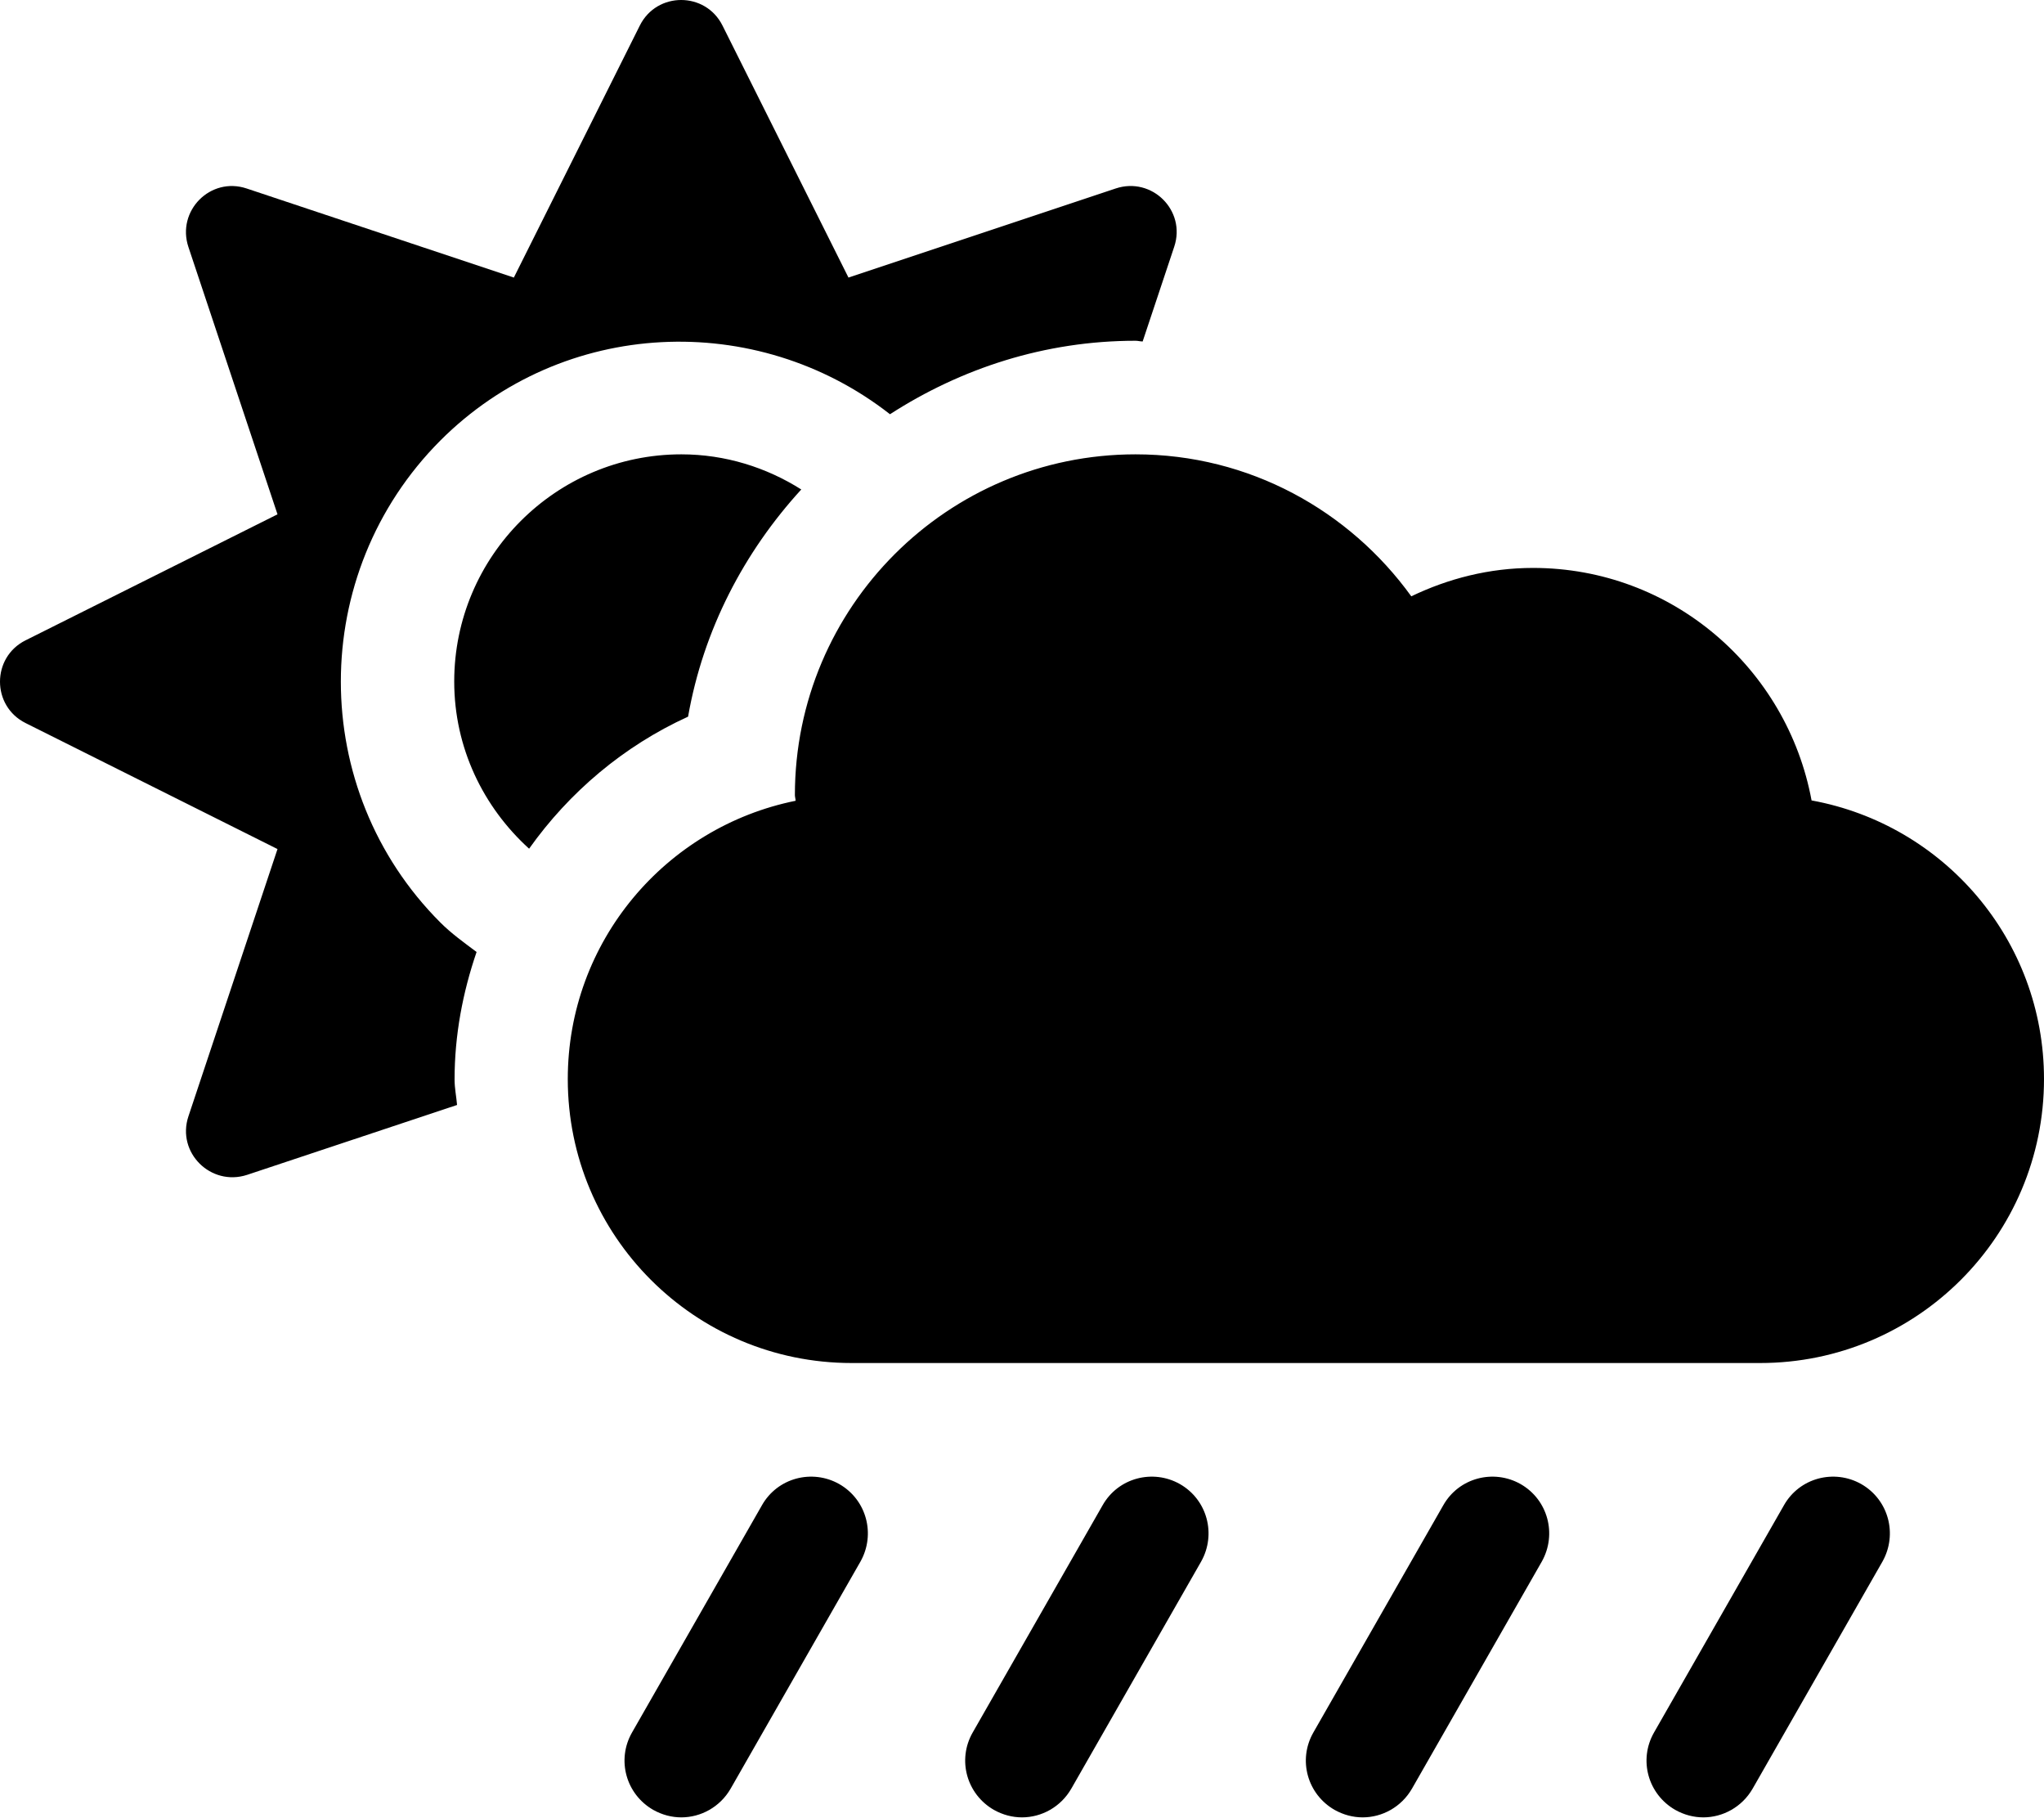
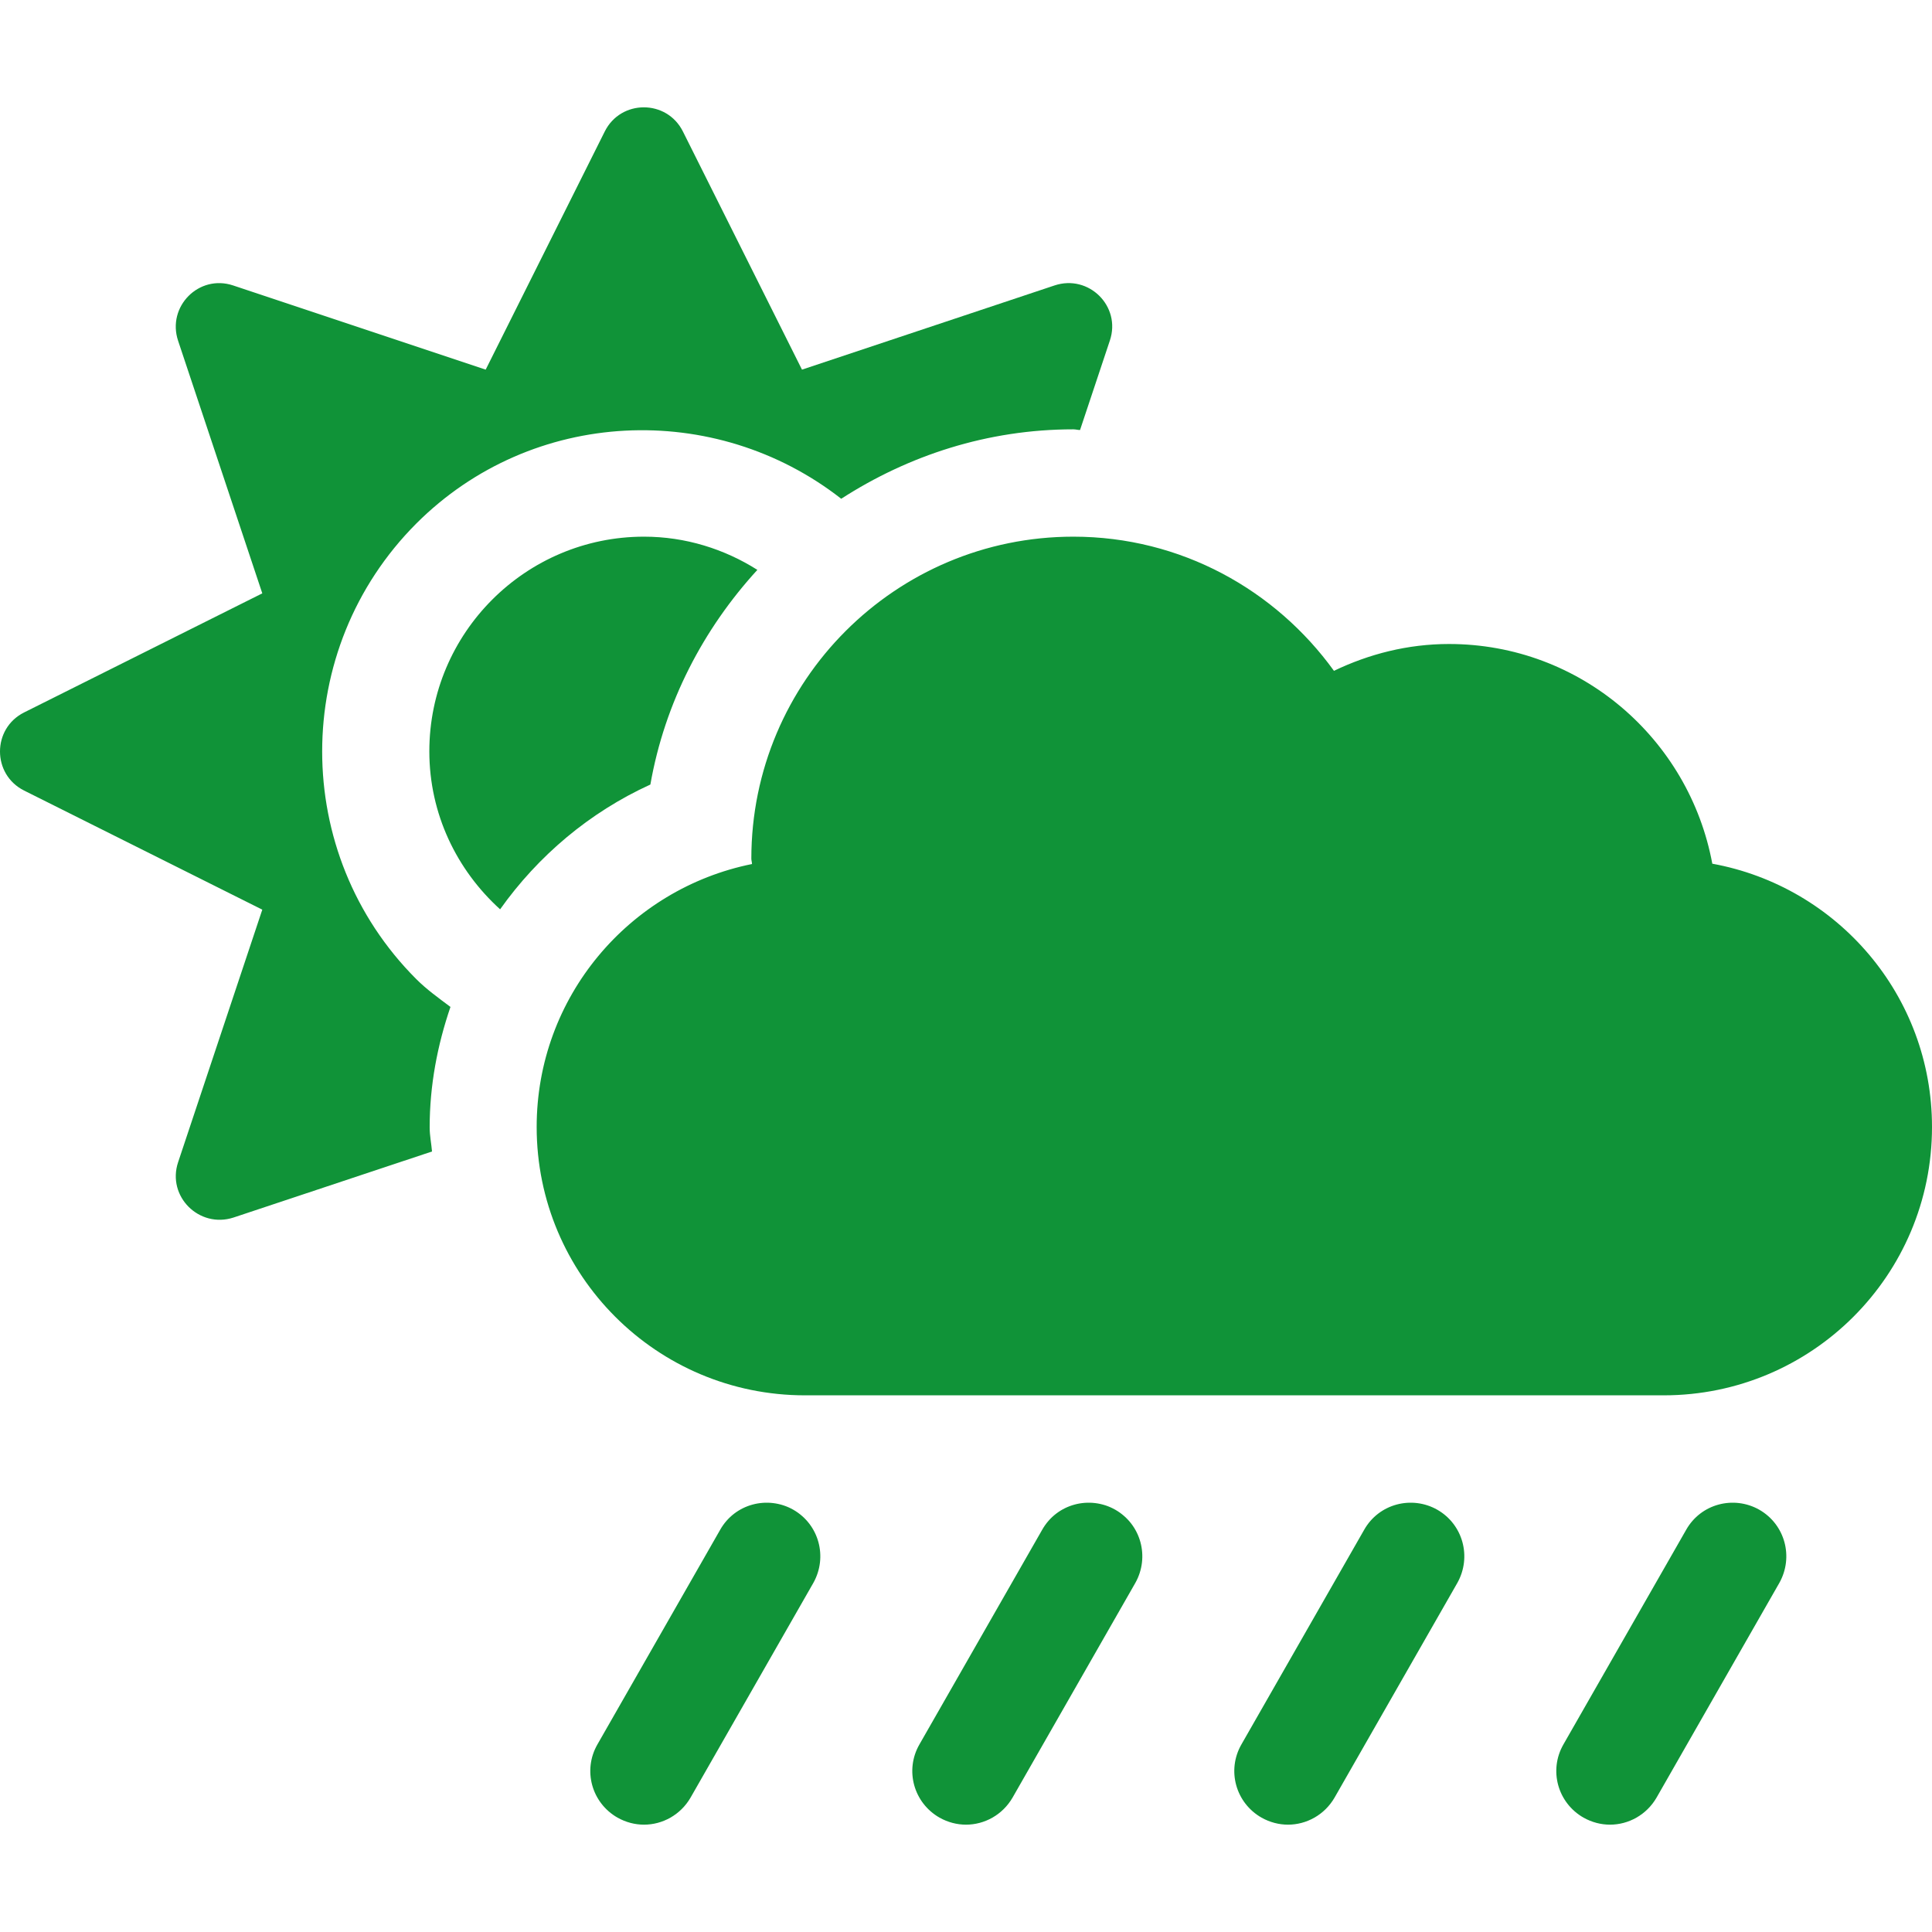
- <svg xmlns="http://www.w3.org/2000/svg" aria-hidden="true" focusable="false" data-prefix="fas" data-icon="cloud-sun-rain" class="svg-inline--fa fa-cloud-sun-rain fa-w-18" role="img" viewBox="0 0 576 512">
+ <svg xmlns="http://www.w3.org/2000/svg" aria-hidden="true" width="60px" height="60px" style="color: #109338" focusable="false" data-prefix="fas" data-icon="cloud-sun-rain" class="svg-inline--fa fa-cloud-sun-rain fa-w-18" role="img" viewBox="0 0 576 512">
  <path fill="currentColor" d="M510.5 225.5c-6.9-37.2-39.3-65.5-78.5-65.5-12.3 0-23.9 3-34.3 8-17.4-24.1-45.6-40-77.7-40-53 0-96 43-96 96 0 .5.2 1.1.2 1.6C187.6 233 160 265.2 160 304c0 44.2 35.8 80 80 80h256c44.2 0 80-35.8 80-80 0-39.2-28.2-71.7-65.5-78.5zm-386.4 34.4c-37.4-37.4-37.4-98.3 0-135.8 34.6-34.6 89.1-36.8 126.7-7.4 20-12.9 43.6-20.7 69.2-20.7.7 0 1.3.2 2 .2l8.9-26.7c3.4-10.2-6.3-19.8-16.5-16.4l-75.3 25.1-35.5-71c-4.8-9.6-18.5-9.6-23.3 0l-35.5 71-75.3-25.1c-10.2-3.4-19.8 6.3-16.4 16.5l25.1 75.3-71 35.5c-9.6 4.8-9.6 18.5 0 23.3l71 35.5-25.1 75.3c-3.4 10.2 6.3 19.8 16.5 16.5l59.2-19.7c-.2-2.4-.7-4.7-.7-7.2 0-12.5 2.3-24.5 6.2-35.9-3.6-2.7-7.1-5.2-10.2-8.3zm69.8-58c4.3-24.5 15.8-46.4 31.9-64-9.8-6.2-21.4-9.9-33.8-9.9-35.3 0-64 28.7-64 64 0 18.7 8.2 35.4 21.1 47.1 11.3-15.9 26.6-28.9 44.8-37.2zm330.6 216.2c-7.6-4.3-17.4-1.8-21.8 6l-36.6 64c-4.4 7.7-1.7 17.4 6 21.8 2.5 1.4 5.2 2.1 7.9 2.1 5.5 0 10.9-2.9 13.9-8.1l36.6-64c4.3-7.7 1.7-17.4-6-21.8zm-96 0c-7.6-4.3-17.4-1.8-21.8 6l-36.6 64c-4.4 7.7-1.7 17.4 6 21.8 2.5 1.4 5.2 2.1 7.9 2.1 5.5 0 10.9-2.9 13.9-8.1l36.6-64c4.3-7.7 1.7-17.4-6-21.8zm-96 0c-7.6-4.3-17.4-1.8-21.8 6l-36.6 64c-4.4 7.7-1.7 17.4 6 21.8 2.5 1.4 5.2 2.1 7.9 2.1 5.5 0 10.9-2.9 13.9-8.1l36.6-64c4.3-7.7 1.7-17.4-6-21.8zm-96 0c-7.6-4.3-17.4-1.8-21.8 6l-36.6 64c-4.4 7.7-1.7 17.4 6 21.8 2.5 1.4 5.2 2.1 7.9 2.1 5.5 0 10.9-2.9 13.9-8.1l36.6-64c4.3-7.7 1.7-17.4-6-21.8z" />
</svg>
